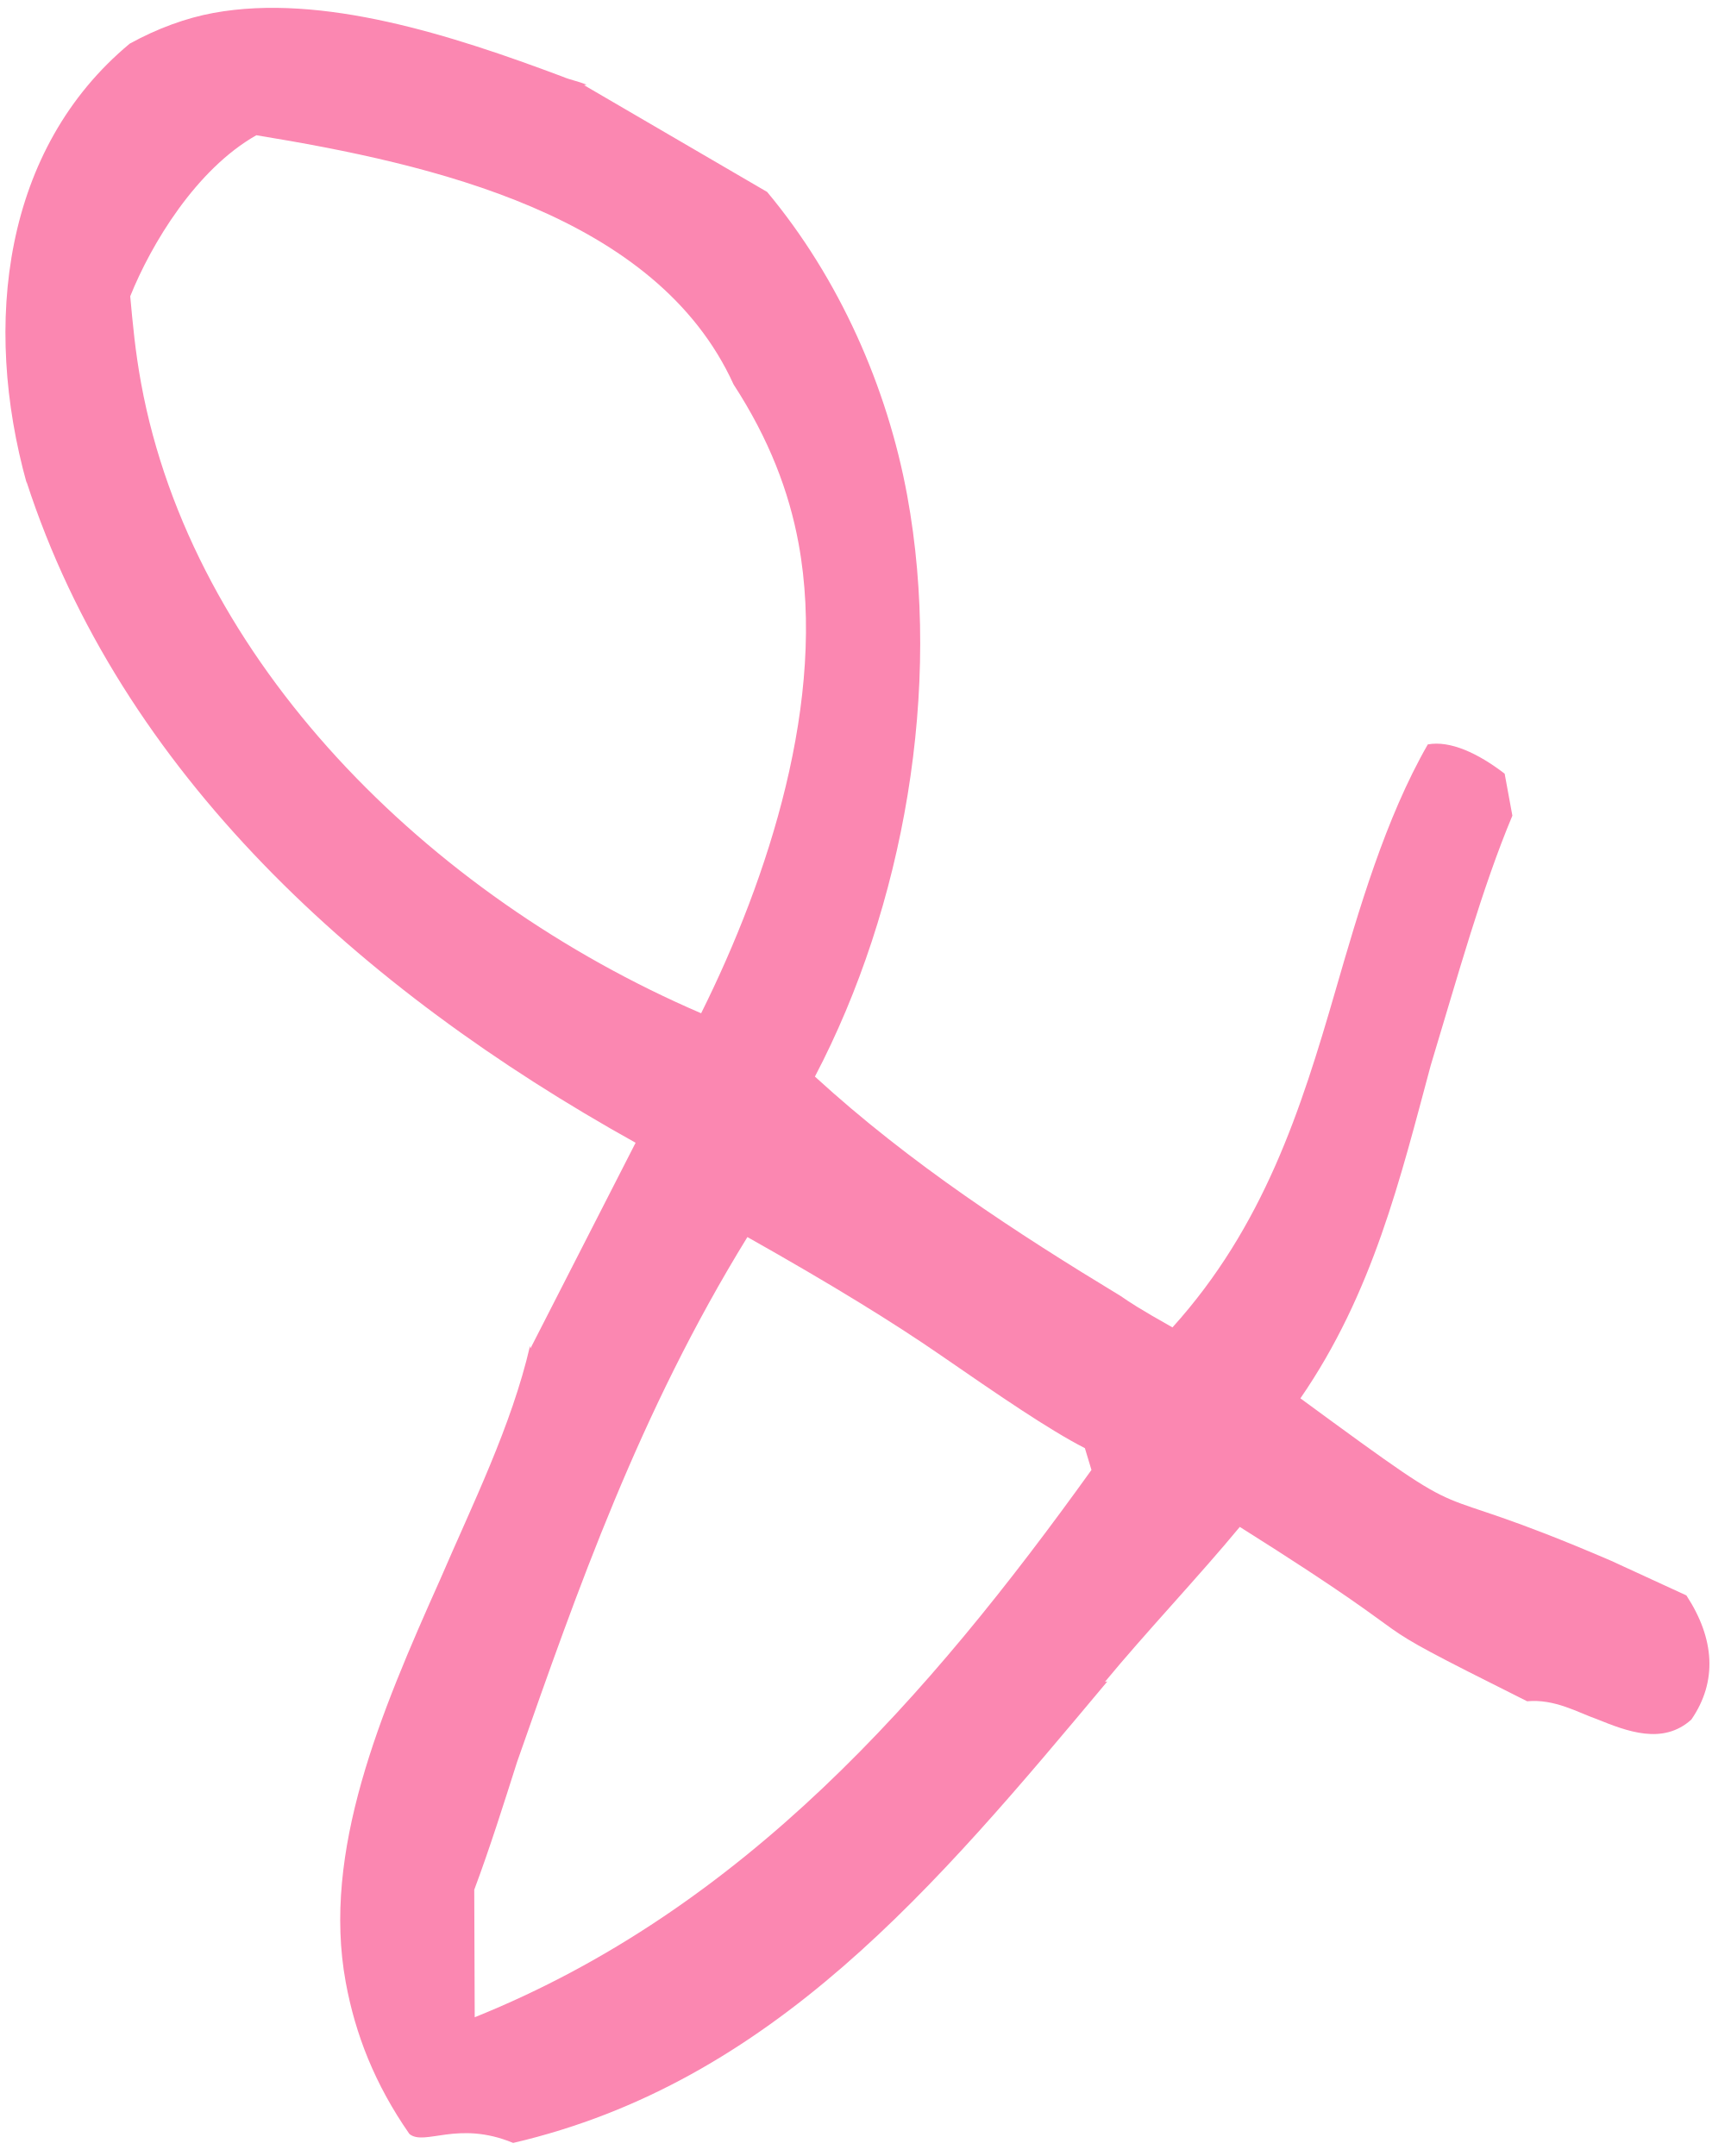
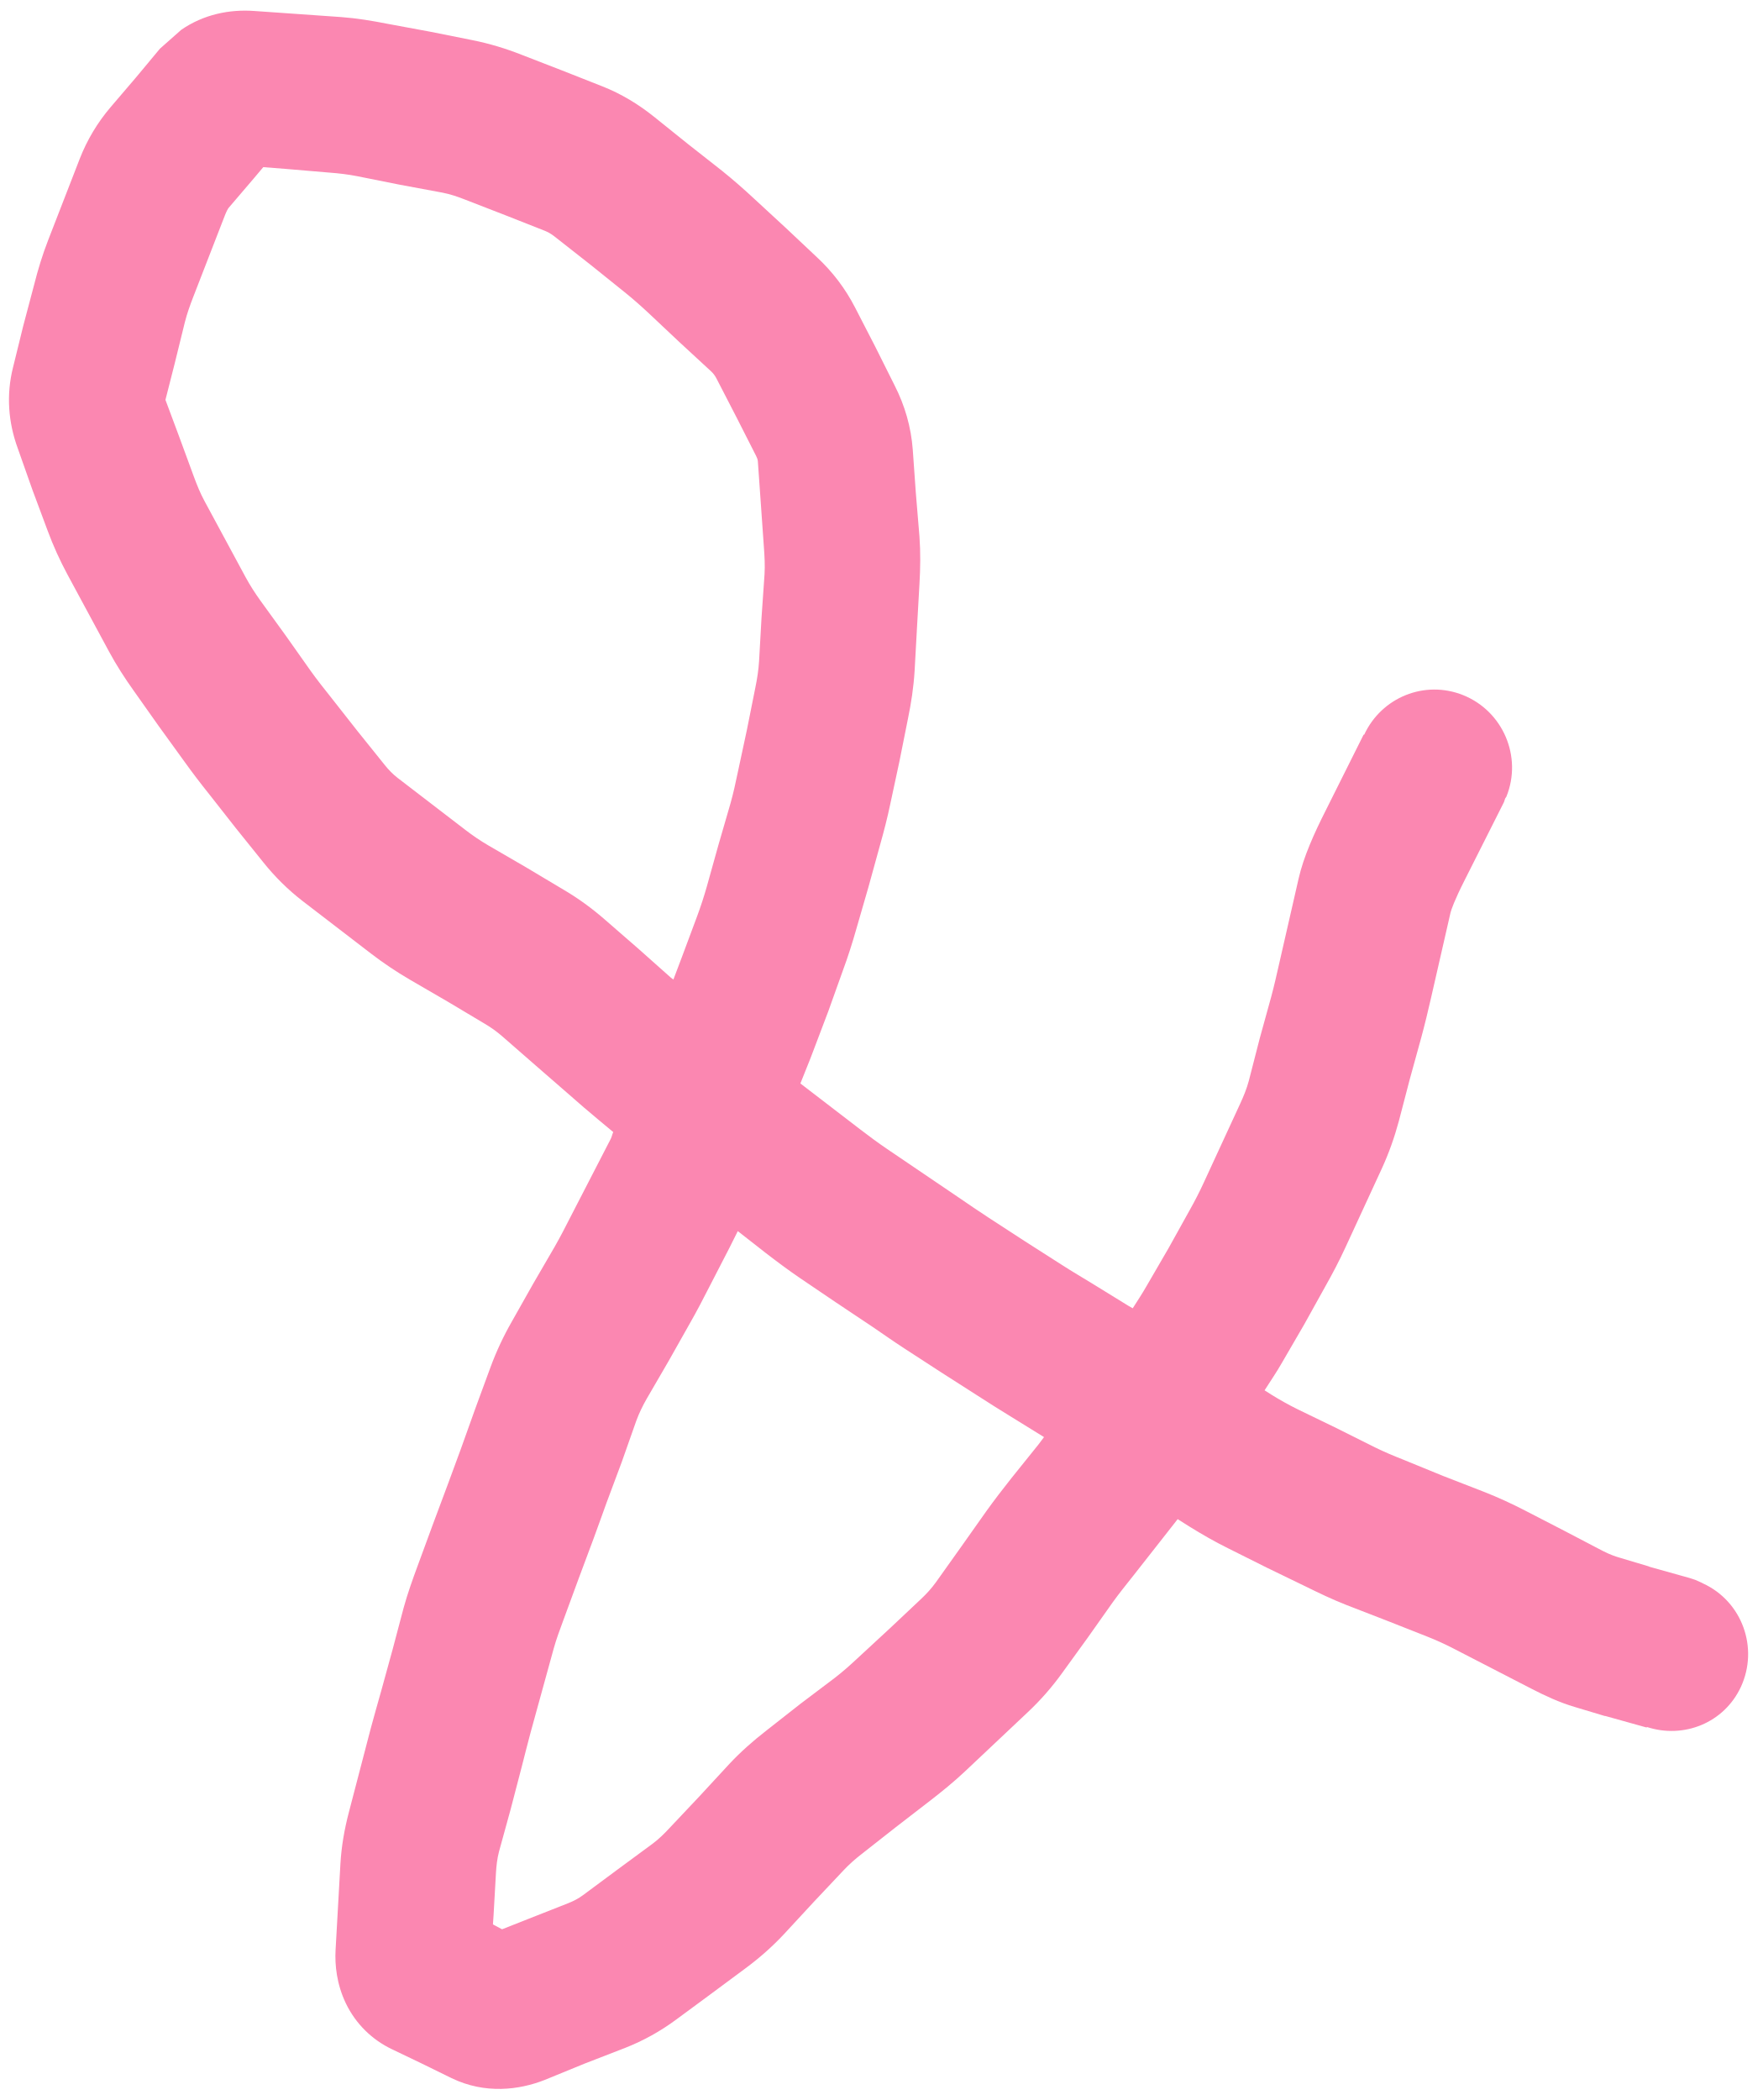
- <svg xmlns="http://www.w3.org/2000/svg" width="65" height="81" viewBox="0 0 65 81" fill="none">
-   <path d="M21.943 3.201L28.818 7.211C31.524 10.454 33.329 14.534 34.08 18.616C35.41 25.852 33.95 34.08 30.613 40.447C34.188 43.722 38.217 46.338 42.102 48.693C42.432 48.92 42.761 49.147 44.045 49.87C47.471 46.075 48.872 41.694 50.162 37.237C51.042 34.198 52.039 30.754 53.637 27.967C54.472 27.814 55.519 28.293 56.524 29.067L56.814 30.644C55.68 33.346 54.759 36.68 53.745 40.031C52.606 44.268 51.576 48.581 48.851 52.535C56.167 57.903 52.712 55.278 60.522 58.637C61.569 59.116 62.303 59.46 63.351 59.939C64.417 61.565 64.521 63.176 63.537 64.604C62.467 65.568 61.125 65.047 59.985 64.586C59.267 64.334 58.406 63.821 57.368 63.916C50.081 60.269 54.708 62.487 46.574 57.365C45.084 59.173 42.996 61.379 41.507 63.188L41.599 63.171C35.152 70.877 29.025 78.237 19.277 80.509C17.2 79.644 15.945 80.642 15.379 80.171C14.076 78.3 13.346 76.421 12.988 74.472C12.084 69.556 14.293 64.355 16.536 59.339C17.745 56.527 19.216 53.572 19.91 50.567L19.927 50.66L23.877 42.933C13.514 37.166 4.539 29.033 0.991 18.081L1.008 18.174C-0.674 12.154 0.131 5.58 4.873 1.64C5.918 1.064 6.997 0.674 8.018 0.486C12.1 -0.264 16.996 1.329 21.116 2.873C21.428 3.008 21.724 3.049 22.036 3.184L21.943 3.201ZM27.558 14.444C24.661 8.072 16.254 6.165 9.63 5.081C7.371 6.359 5.681 9.163 4.892 11.131C4.987 12.168 5.081 13.206 5.303 14.412C7.213 24.802 16.03 33.634 26.339 38.068C28.86 33.002 31.074 26.265 30 20.421C29.642 18.473 28.895 16.5 27.558 14.444ZM41.002 55.225L40.755 54.407C39.379 53.701 37.512 52.414 35.316 50.9C33.558 49.688 31.286 48.284 28.077 46.476C24.015 53.073 21.691 59.734 19.426 66.192C18.94 67.72 18.395 69.451 17.816 70.996L17.833 75.787C27.924 71.727 34.894 63.732 41.002 55.225Z" fill="#FB87B1" />
+ <svg xmlns="http://www.w3.org/2000/svg" width="68" height="81" viewBox="0 0 68 81" fill="none">
+   <path d="M11.492 0.541L13.156 0.658C13.753 0.702 14.351 0.8 14.937 0.916L16.578 1.22L18.218 1.548C18.864 1.676 19.504 1.869 20.117 2.111L21.687 2.72L23.234 3.33C23.957 3.615 24.62 4.015 25.226 4.501L26.539 5.556L27.851 6.587C28.279 6.931 28.694 7.295 29.093 7.666L30.312 8.791L31.507 9.916C32.112 10.476 32.609 11.13 32.984 11.861L33.757 13.361L34.507 14.861C34.905 15.64 35.145 16.472 35.21 17.345L35.328 19.009L35.468 20.697C35.512 21.302 35.504 21.918 35.468 22.525L35.374 24.189L35.281 25.877C35.243 26.498 35.15 27.118 35.023 27.728L34.695 29.369L34.343 31.009C34.232 31.545 34.093 32.077 33.945 32.603L33.499 34.22L33.031 35.837C32.879 36.374 32.708 36.91 32.515 37.431L31.953 39.002L31.367 40.548C31.214 40.962 31.035 41.378 30.875 41.791L31.882 42.564L33.195 43.572C33.528 43.829 33.878 44.085 34.226 44.322L36.992 46.197C37.369 46.453 37.756 46.722 38.14 46.97L39.546 47.884L40.976 48.798C41.356 49.044 41.745 49.269 42.124 49.502L43.531 50.369L43.695 50.462C43.877 50.175 44.066 49.892 44.234 49.595L45.078 48.142L45.898 46.666C46.091 46.324 46.273 45.968 46.437 45.611L47.843 42.564C47.973 42.282 48.09 41.996 48.171 41.697L48.593 40.056L49.039 38.439C49.152 38.02 49.247 37.597 49.343 37.173L50.093 33.892C50.283 33.051 50.699 32.13 51.148 31.244L52.601 28.337H52.624C53.292 26.898 54.957 26.215 56.445 26.814C57.981 27.435 58.73 29.192 58.109 30.728L58.062 30.798L58.015 30.939L57.968 31.033L56.492 33.962C56.105 34.727 55.976 35.104 55.953 35.205L55.203 38.486C55.087 38.995 54.964 39.506 54.828 40.009L54.382 41.627L53.96 43.244C53.792 43.867 53.574 44.485 53.304 45.072L51.898 48.119C51.664 48.627 51.4 49.132 51.124 49.619L50.304 51.095L49.46 52.548C49.251 52.919 49.008 53.267 48.781 53.627L49.039 53.791C49.362 53.992 49.706 54.185 50.046 54.353L51.546 55.08L53.046 55.83C53.397 56.003 53.759 56.154 54.124 56.298L55.671 56.931L57.242 57.541C57.784 57.754 58.318 57.999 58.835 58.267L60.335 59.041L61.812 59.814C62.128 59.977 62.343 60.041 62.445 60.072L63.617 60.423H63.593L65.187 60.869L65.398 60.939L65.609 61.033L65.703 61.08L64.437 63.798L64.179 64.361L64.109 64.501L65.703 61.08C67.204 61.775 67.848 63.561 67.156 65.064C66.509 66.457 64.949 67.079 63.523 66.611V66.634L61.929 66.189H61.906L60.734 65.837C60.166 65.669 59.606 65.411 59.07 65.134L56.07 63.587C55.736 63.415 55.388 63.256 55.039 63.119L53.492 62.509L51.921 61.9C51.396 61.693 50.88 61.447 50.374 61.197L48.874 60.47L47.374 59.72C46.861 59.466 46.362 59.18 45.874 58.877L45.429 58.595L44.749 59.462L43.718 60.775C43.45 61.113 43.173 61.456 42.921 61.806L41.96 63.166L40.976 64.525C40.583 65.073 40.132 65.587 39.64 66.048L37.203 68.345C36.786 68.736 36.342 69.097 35.89 69.447L34.554 70.478L33.242 71.509C32.993 71.702 32.755 71.911 32.539 72.142L31.39 73.361L30.242 74.603C29.792 75.085 29.294 75.523 28.765 75.915L27.406 76.923L26.07 77.908C25.473 78.35 24.815 78.714 24.125 78.986L22.554 79.595L21.007 80.228C20.029 80.613 18.717 80.783 17.421 80.158L16.273 79.595L15.101 79.033C14.356 78.673 13.729 78.074 13.343 77.275C12.984 76.528 12.913 75.787 12.945 75.212L13.132 71.884C13.171 71.21 13.288 70.546 13.46 69.892L14.304 66.658C14.429 66.186 14.573 65.698 14.703 65.228L15.148 63.611L15.57 62.017C15.719 61.474 15.913 60.93 16.109 60.4L16.695 58.806L17.281 57.236C17.446 56.79 17.61 56.345 17.773 55.9L18.335 54.33L18.921 52.736C19.144 52.13 19.421 51.539 19.742 50.978L20.562 49.525L21.406 48.072C21.62 47.698 21.82 47.306 22.015 46.923L23.562 43.923C23.603 43.842 23.616 43.748 23.656 43.666L23.093 43.197C22.706 42.878 22.325 42.547 21.945 42.212L20.679 41.111L19.39 39.986C19.177 39.8 18.952 39.636 18.71 39.494L17.257 38.627L15.804 37.783C15.283 37.478 14.78 37.141 14.304 36.775L11.679 34.759C11.112 34.322 10.603 33.818 10.156 33.259L9.101 31.947L8.07 30.634C7.738 30.22 7.417 29.799 7.109 29.369L6.125 28.009L5.164 26.65C4.814 26.161 4.489 25.656 4.203 25.127L2.609 22.173C2.313 21.625 2.051 21.047 1.835 20.462L1.25 18.892L0.687 17.298C0.319 16.296 0.237 15.233 0.5 14.181L0.898 12.564L1.32 10.97C1.466 10.391 1.641 9.819 1.859 9.259L3.078 6.119C3.357 5.405 3.755 4.732 4.273 4.126L5.234 3.001L6.171 1.876L6.992 1.15C7.85 0.557 8.852 0.354 9.804 0.423L11.492 0.541ZM28.132 48.142L27.359 49.642C27.119 50.113 26.872 50.589 26.609 51.048L25.789 52.502L24.945 53.955C24.791 54.224 24.652 54.51 24.546 54.798L23.984 56.392L23.398 57.962C23.233 58.414 23.074 58.869 22.906 59.322L22.32 60.892L21.734 62.486C21.599 62.851 21.462 63.215 21.359 63.587L20.468 66.822C20.344 67.273 20.236 67.73 20.117 68.181L19.695 69.798L19.25 71.415C19.179 71.683 19.148 71.965 19.132 72.236L19.039 73.876L19.015 74.228L19.367 74.415L20.375 74.017L21.921 73.408C22.122 73.329 22.313 73.229 22.484 73.103L23.843 72.095L25.179 71.111C25.417 70.935 25.632 70.719 25.835 70.501L26.984 69.283L28.132 68.04C28.57 67.572 29.055 67.144 29.562 66.751L30.875 65.72L32.21 64.712C32.511 64.48 32.799 64.223 33.078 63.962L34.32 62.814L35.539 61.666C35.745 61.472 35.936 61.262 36.101 61.033L37.085 59.65L38.046 58.291C38.354 57.862 38.679 57.438 39.007 57.025L40.062 55.712L40.273 55.431L38.984 54.634C38.562 54.376 38.139 54.109 37.718 53.837L36.289 52.923L34.882 52.009C34.462 51.737 34.054 51.447 33.64 51.166L32.234 50.228L30.851 49.291C30.405 48.987 29.966 48.659 29.539 48.33L28.46 47.486L28.132 48.142ZM9.781 6.892L8.82 8.017C8.793 8.049 8.745 8.134 8.679 8.298L7.46 11.439C7.332 11.767 7.216 12.093 7.132 12.423L6.734 14.04L6.382 15.423L6.898 16.806L7.484 18.4C7.6 18.714 7.725 19.022 7.882 19.314L9.476 22.267C9.643 22.576 9.837 22.875 10.039 23.158L11.023 24.517L11.984 25.877C12.229 26.219 12.492 26.553 12.757 26.884L13.789 28.197L14.843 29.509C14.993 29.697 15.155 29.862 15.335 30.002L17.96 32.017C18.232 32.226 18.522 32.424 18.828 32.603L20.281 33.447L21.734 34.314C22.311 34.652 22.848 35.045 23.351 35.486L24.617 36.587L25.882 37.712C25.91 37.737 25.948 37.758 25.976 37.783L26.304 36.916L26.89 35.345C27.028 34.972 27.156 34.582 27.265 34.197L27.71 32.603L28.179 30.986C28.29 30.593 28.377 30.191 28.46 29.791L28.812 28.15L29.14 26.509C29.208 26.182 29.261 25.835 29.281 25.502L29.375 23.837L29.492 22.15C29.512 21.806 29.493 21.459 29.468 21.119L29.234 17.791C29.228 17.716 29.199 17.649 29.164 17.58L28.414 16.103L27.64 14.603C27.581 14.487 27.513 14.4 27.429 14.322L26.21 13.197L25.015 12.072C24.724 11.801 24.418 11.529 24.101 11.275L22.789 10.22L21.476 9.189C21.338 9.078 21.195 8.972 21.031 8.908L19.484 8.298L17.914 7.689C17.639 7.581 17.36 7.488 17.07 7.431L15.429 7.126L13.789 6.798C13.439 6.729 13.07 6.684 12.71 6.658L11.046 6.517L10.156 6.447L9.781 6.892Z" fill="#FB87B1" />
</svg>
